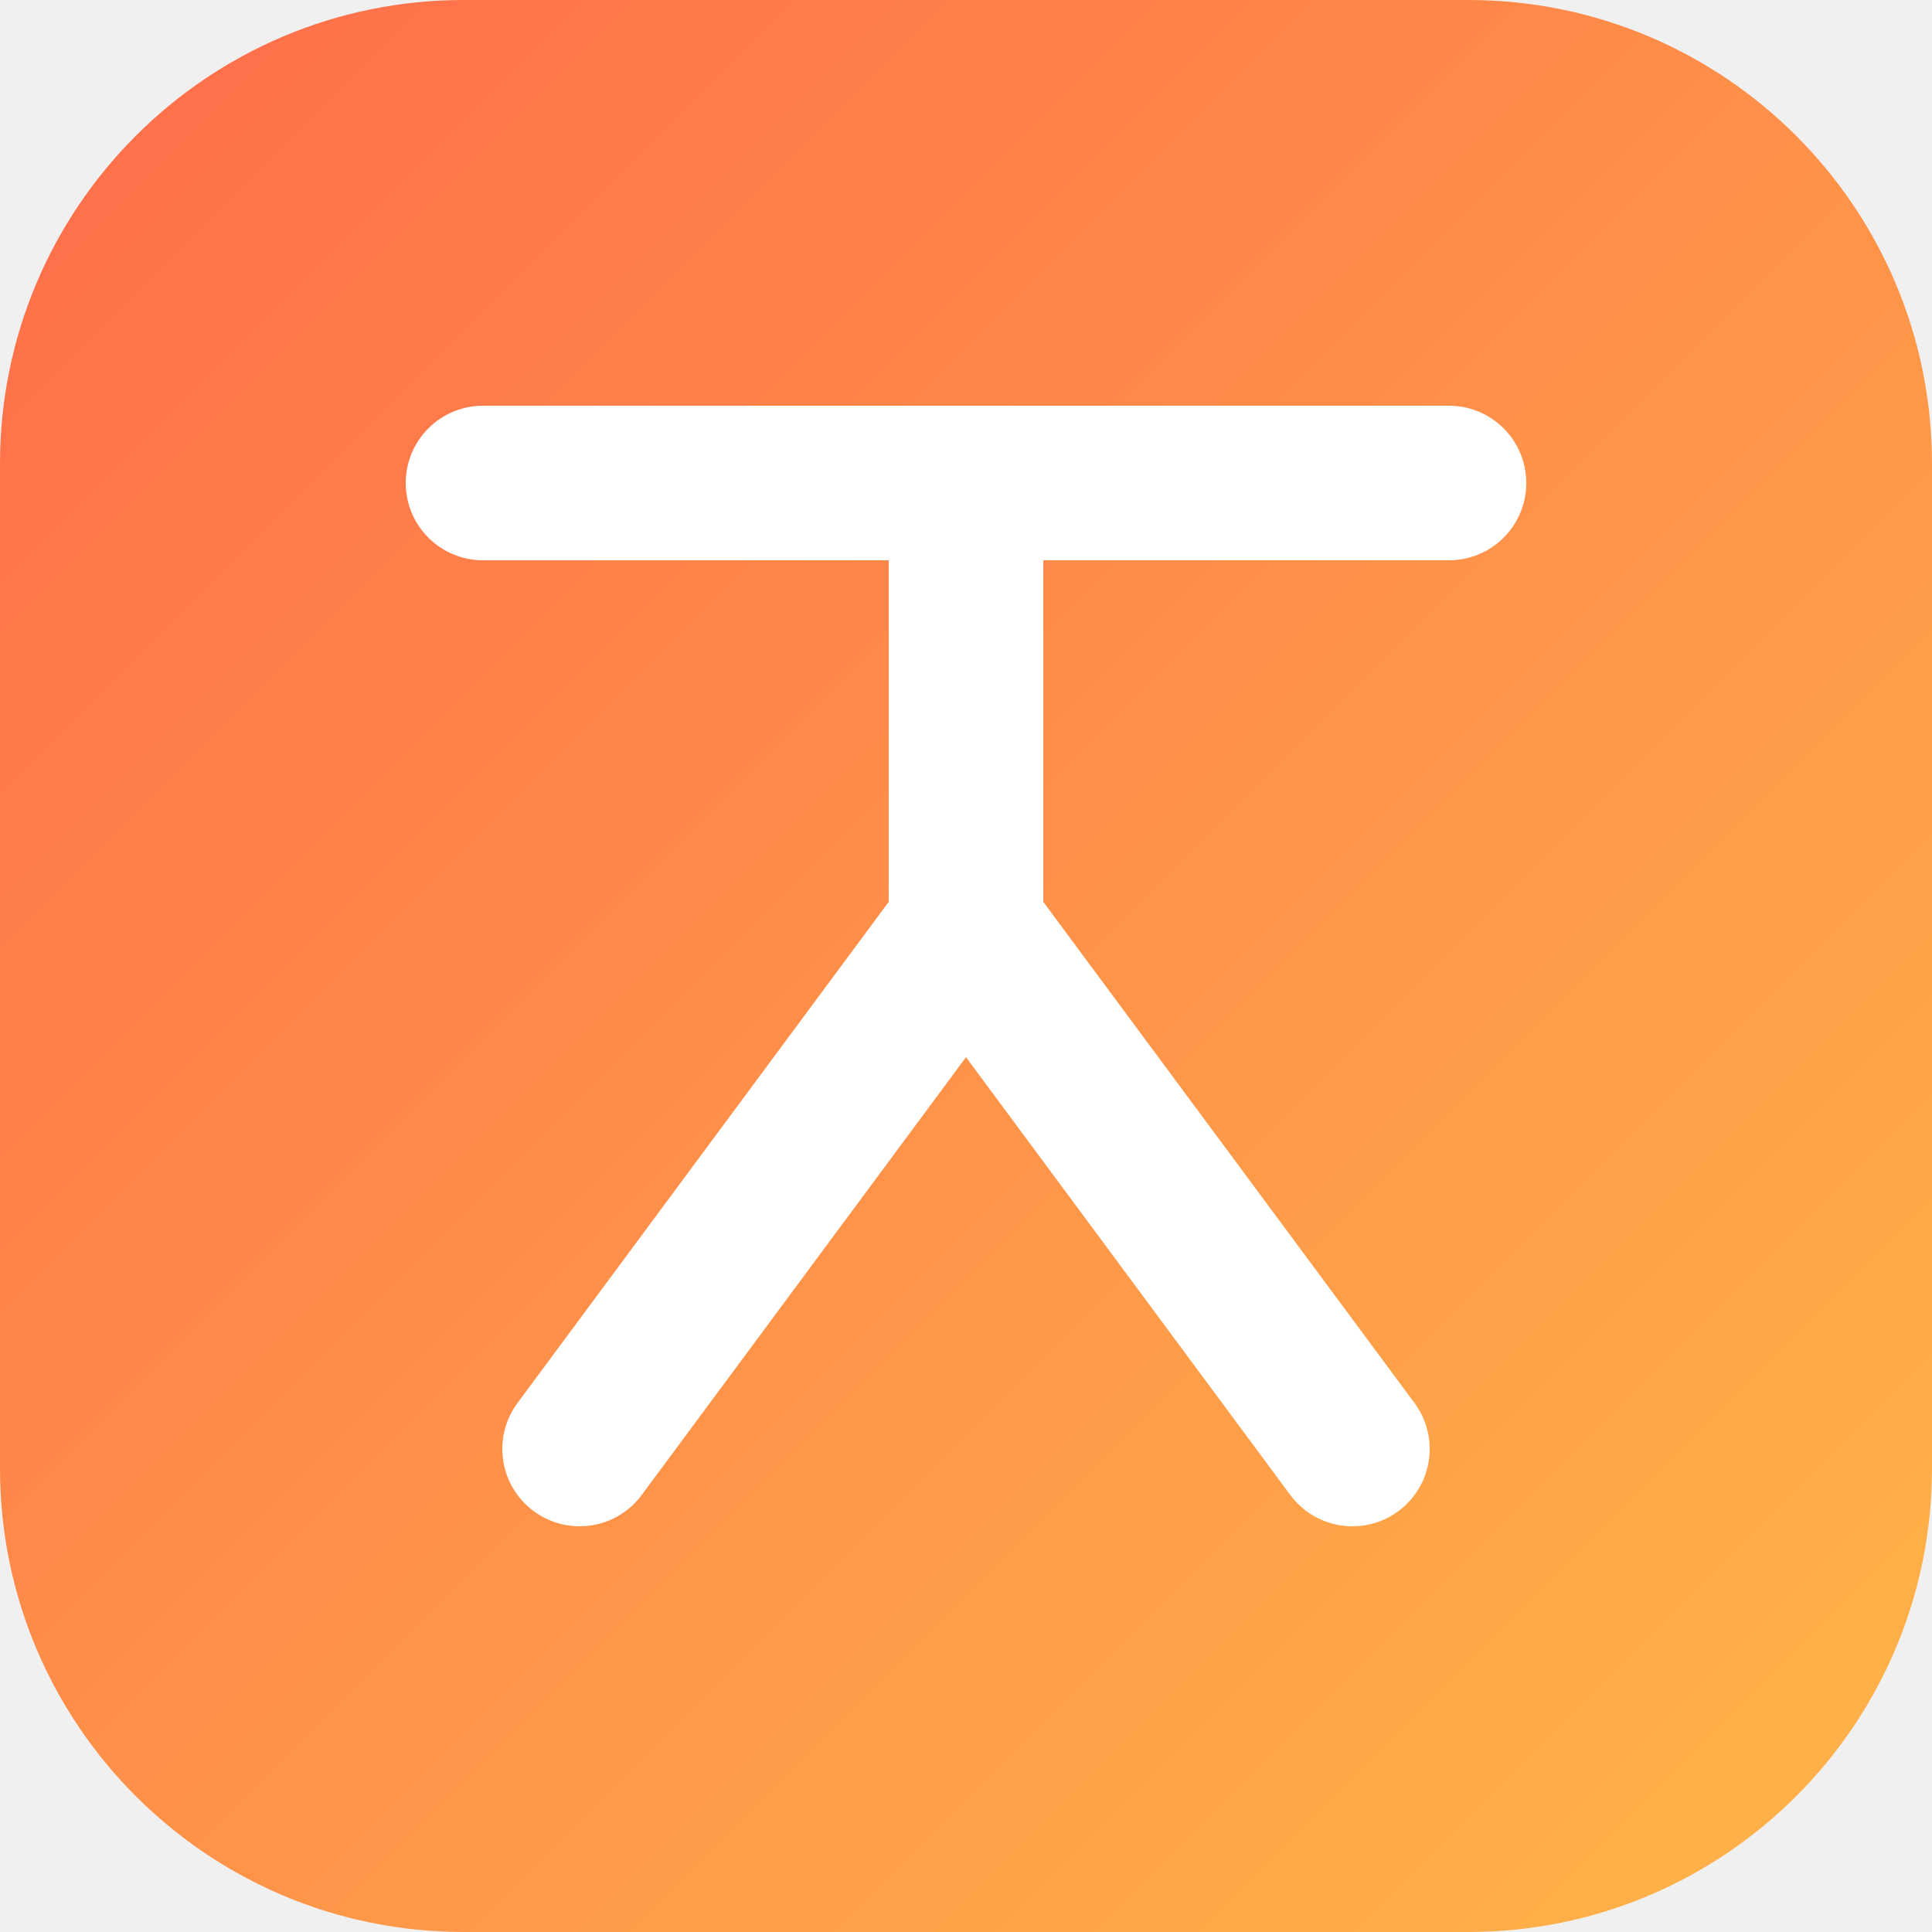
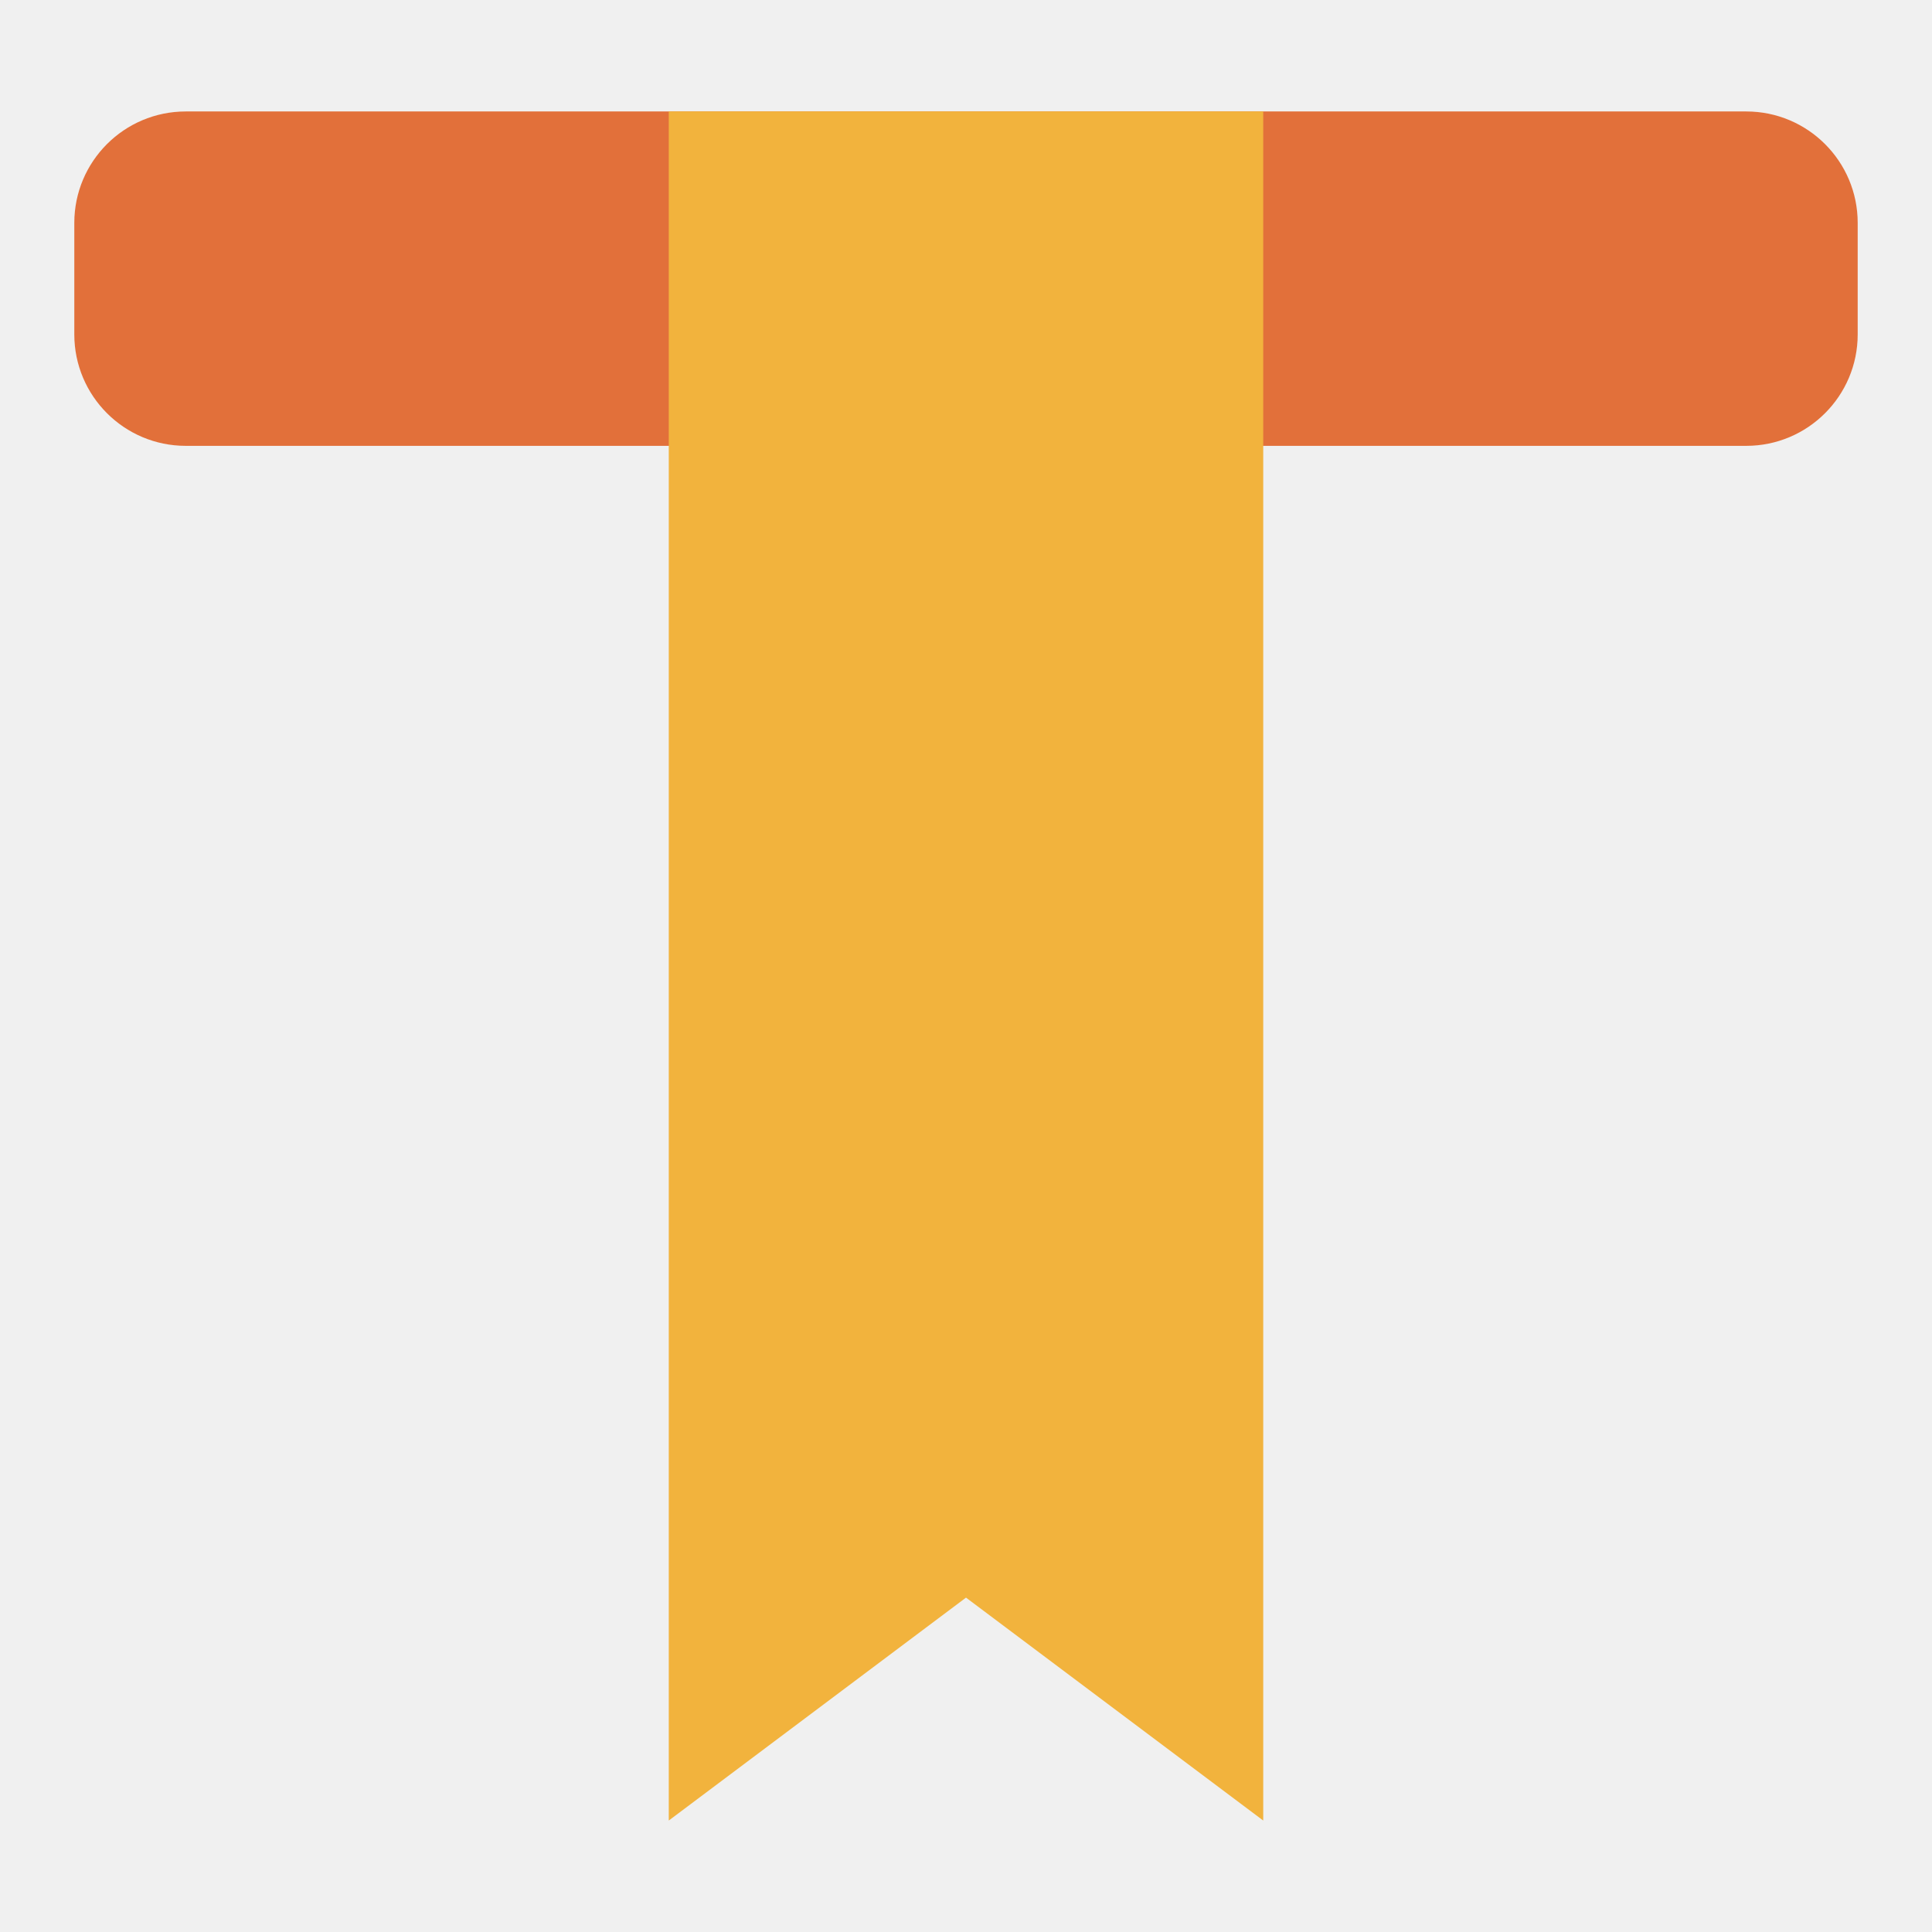
- <svg xmlns="http://www.w3.org/2000/svg" viewBox="20 0 100 100" width="100" height="100">
-   <defs>
-     <linearGradient id="telo-grad" x1="0%" y1="0%" x2="100%" y2="100%">
-       <stop offset="0%" stop-color="#FF6B4A" />
-       <stop offset="100%" stop-color="#FFB648" />
-     </linearGradient>
-   </defs>
-   <rect x="20" y="0" width="100" height="100" rx="24" fill="url(#telo-grad)" />
-   <line x1="45" y1="25" x2="95" y2="25" stroke="#FFFFFF" stroke-width="8" stroke-linecap="round" />
-   <line x1="70" y1="25" x2="70" y2="48" stroke="#FFFFFF" stroke-width="8" stroke-linecap="round" />
-   <line x1="70" y1="48" x2="50" y2="75" stroke="#FFFFFF" stroke-width="8" stroke-linecap="round" />
-   <line x1="70" y1="48" x2="90" y2="75" stroke="#FFFFFF" stroke-width="8" stroke-linecap="round" />
+ <svg xmlns="http://www.w3.org/2000/svg" viewBox="24 21 52 52" width="52" height="52">
+   <rect x="26" y="24" width="48" height="9" rx="3" fill="#E2703A" />
+   <path d="M42 24 H58 V70 L50 64 L42 70 Z" fill="#F2B33D" />
</svg>
